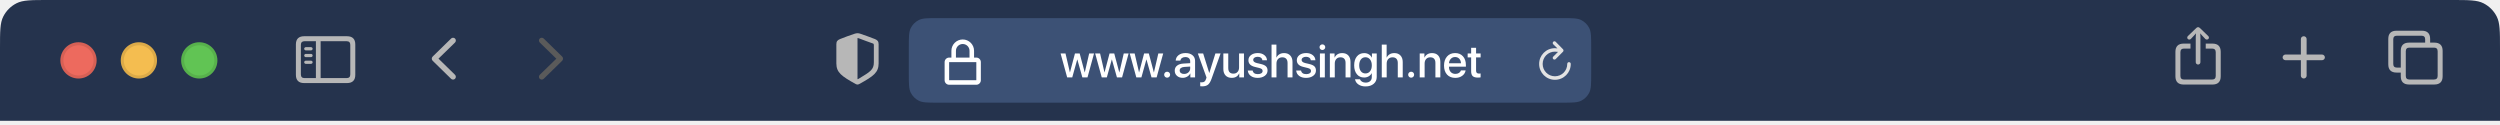
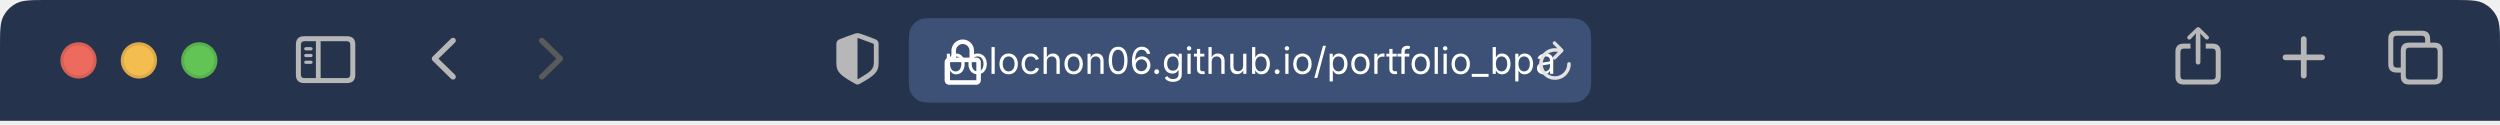
<svg xmlns="http://www.w3.org/2000/svg" width="644" height="32" viewBox="0 0 644 32" fill="none">
  <g clip-path="url(#clip0)">
    <path d="M0 12.444C0 8.088 0 5.91 0.848 4.247C1.593 2.783 2.783 1.593 4.247 0.848C5.91 0 8.088 0 12.444 0H631.555C635.911 0 638.089 0 639.753 0.848C641.217 1.593 642.407 2.783 643.152 4.247C644 5.91 644 8.088 644 12.444V31.111H0V12.444Z" fill="#25334D" />
    <g clip-path="url(#clip1)">
      <path d="M566.229 16.624C566.557 16.624 566.828 16.353 566.828 16.03V9.541L566.783 8.587L567.176 9.058L568.079 10.019C568.182 10.135 568.33 10.193 568.478 10.193C568.775 10.193 569.02 9.98 569.02 9.677C569.02 9.516 568.955 9.4 568.846 9.29L566.686 7.206C566.532 7.052 566.383 7 566.229 7C566.067 7 565.926 7.052 565.771 7.206L563.605 9.29C563.496 9.4 563.431 9.516 563.431 9.677C563.431 9.98 563.67 10.193 563.966 10.193C564.114 10.193 564.269 10.135 564.372 10.019L565.275 9.058L565.674 8.58L565.623 9.541V16.03C565.623 16.353 565.893 16.624 566.229 16.624ZM562.509 21.778H569.935C571.334 21.778 572.056 21.055 572.056 19.675V13.334C572.056 11.954 571.334 11.231 569.935 11.231H568.195V12.515H569.851C570.438 12.515 570.773 12.825 570.773 13.444V19.559C570.773 20.178 570.438 20.488 569.851 20.488H562.593C562 20.488 561.672 20.178 561.672 19.559V13.444C561.672 12.825 562 12.515 562.593 12.515H564.269V11.231H562.509C561.117 11.231 560.389 11.947 560.389 13.334V19.675C560.389 21.055 561.117 21.778 562.509 21.778Z" fill="#B7B7B7" />
      <path d="M593.444 20.222C593.854 20.222 594.186 19.89 594.186 19.512V15.507H598.154C598.551 15.507 598.889 15.181 598.889 14.778C598.889 14.381 598.551 14.049 598.154 14.049H594.186V10.043C594.186 9.66 593.854 9.333 593.444 9.333C593.041 9.333 592.703 9.66 592.703 10.043V14.049H588.735C588.351 14.049 588 14.381 588 14.778C588 15.181 588.351 15.507 588.735 15.507H592.703V19.512C592.703 19.89 593.041 20.222 593.444 20.222Z" fill="#B7B7B7" />
      <path d="M617.344 18.694H618.44V19.668C618.44 21.047 619.169 21.77 620.562 21.77H627.101C628.493 21.77 629.222 21.047 629.222 19.668V13.083C629.222 11.703 628.493 10.981 627.101 10.981H626.004V10.014C626.004 8.634 625.276 7.912 623.883 7.912H617.344C615.944 7.912 615.222 8.634 615.222 10.014V16.591C615.222 17.978 615.944 18.694 617.344 18.694ZM617.428 17.41C616.834 17.41 616.505 17.101 616.505 16.475V10.13C616.505 9.504 616.834 9.201 617.428 9.201H623.799C624.386 9.201 624.721 9.504 624.721 10.13V10.981H620.562C619.169 10.981 618.44 11.703 618.44 13.083V17.41H617.428ZM620.645 20.48C620.052 20.48 619.73 20.171 619.73 19.551V13.2C619.73 12.58 620.052 12.271 620.645 12.271H627.017C627.61 12.271 627.939 12.58 627.939 13.2V19.551C627.939 20.171 627.61 20.48 627.017 20.48H620.645Z" fill="#B7B7B7" />
    </g>
    <g clip-path="url(#clip2)">
      <path d="M78.346 21.4H89.393C90.794 21.4 91.523 20.677 91.523 19.295V11.438C91.523 10.056 90.794 9.333 89.393 9.333H78.346C76.952 9.333 76.222 10.05 76.222 11.438V19.295C76.222 20.677 76.952 21.4 78.346 21.4ZM78.43 20.115C77.836 20.115 77.507 19.805 77.507 19.179V11.554C77.507 10.928 77.836 10.618 78.43 10.618H81.374V20.115H78.43ZM89.309 10.618C89.903 10.618 90.232 10.928 90.232 11.554V19.179C90.232 19.805 89.903 20.115 89.309 20.115H82.594V10.618H89.309ZM80.109 12.981C80.341 12.981 80.535 12.781 80.535 12.562C80.535 12.342 80.341 12.148 80.109 12.148H78.785C78.553 12.148 78.359 12.342 78.359 12.562C78.359 12.781 78.553 12.981 78.785 12.981H80.109ZM80.109 14.718C80.341 14.718 80.535 14.524 80.535 14.298C80.535 14.079 80.341 13.885 80.109 13.885H78.785C78.553 13.885 78.359 14.079 78.359 14.298C78.359 14.524 78.553 14.718 78.785 14.718H80.109ZM80.109 16.448C80.341 16.448 80.535 16.261 80.535 16.035C80.535 15.815 80.341 15.628 80.109 15.628H78.785C78.553 15.628 78.359 15.815 78.359 16.035C78.359 16.261 78.553 16.448 78.785 16.448H80.109Z" fill="#B7B7B7" />
      <path d="M116.199 20.295L111.471 15.671C111.307 15.507 111.222 15.325 111.222 15.112C111.222 14.899 111.307 14.705 111.477 14.547L116.205 9.929C116.339 9.795 116.509 9.722 116.703 9.722C117.11 9.722 117.426 10.038 117.426 10.439C117.426 10.634 117.347 10.822 117.207 10.962L112.954 15.106L117.207 19.262C117.347 19.402 117.426 19.584 117.426 19.785C117.426 20.186 117.11 20.502 116.703 20.502C116.509 20.502 116.339 20.429 116.199 20.295Z" fill="#B7B7B7" />
      <path d="M139.556 20.502C139.757 20.502 139.921 20.429 140.061 20.295L144.788 15.677C144.952 15.507 145.037 15.331 145.037 15.112C145.037 14.899 144.958 14.711 144.788 14.553L140.061 9.929C139.921 9.795 139.757 9.722 139.556 9.722C139.149 9.722 138.833 10.038 138.833 10.439C138.833 10.634 138.918 10.822 139.052 10.962L143.312 15.118L139.052 19.262C138.912 19.408 138.833 19.584 138.833 19.785C138.833 20.186 139.149 20.502 139.556 20.502Z" fill="#5A5A5A" />
    </g>
    <g clip-path="url(#clip3)">
      <circle cx="20.222" cy="15.556" r="4.667" fill="#ED6A5E" />
      <circle cx="20.222" cy="15.556" r="4.278" stroke="black" stroke-opacity="0.1" stroke-width="0.778" />
      <circle cx="35.778" cy="15.556" r="4.667" fill="#F4BD50" />
      <circle cx="35.778" cy="15.556" r="4.278" stroke="black" stroke-opacity="0.1" stroke-width="0.778" />
      <circle cx="51.333" cy="15.556" r="4.667" fill="#61C454" />
      <circle cx="51.333" cy="15.556" r="4.278" stroke="black" stroke-opacity="0.1" stroke-width="0.778" />
    </g>
    <path d="M220.889 21.778C221.005 21.778 221.178 21.739 221.339 21.648C225.046 19.614 226.333 18.672 226.333 16.307V11.401C226.333 10.622 226.031 10.342 225.387 10.063C224.673 9.758 222.272 8.913 221.571 8.672C221.359 8.601 221.108 8.556 220.889 8.556C220.67 8.556 220.419 8.614 220.207 8.672C219.505 8.874 217.105 9.764 216.39 10.063C215.747 10.336 215.444 10.622 215.444 11.401V16.307C215.444 18.672 216.738 19.601 220.432 21.648C220.599 21.739 220.773 21.778 220.889 21.778ZM221.236 9.868C222.079 10.206 223.914 10.862 224.879 11.207C225.059 11.278 225.104 11.375 225.104 11.609V16.067C225.104 17.97 224.158 18.484 221.256 20.251C221.075 20.361 220.985 20.4 220.895 20.4V9.797C220.985 9.797 221.082 9.816 221.236 9.868Z" fill="#B7B7B7" />
    <g clip-path="url(#clip4)">
      <path d="M234.111 12.133C234.111 9.52 234.111 8.213 234.62 7.215C235.067 6.337 235.781 5.623 236.659 5.175C237.657 4.667 238.964 4.667 241.578 4.667H402.422C405.036 4.667 406.343 4.667 407.341 5.175C408.219 5.623 408.933 6.337 409.38 7.215C409.889 8.213 409.889 9.52 409.889 12.133V18.978C409.889 21.591 409.889 22.898 409.38 23.896C408.933 24.774 408.219 25.488 407.341 25.936C406.343 26.444 405.036 26.444 402.422 26.444H241.578C238.964 26.444 237.657 26.444 236.659 25.936C235.781 25.488 235.067 24.774 234.62 23.896C234.111 22.898 234.111 21.591 234.111 18.978V12.133Z" fill="#3C5175" />
-       <path d="M281.823 13.78L280.136 19.945H278.817L277.523 15.327H277.493L276.21 19.945H274.903L273.21 13.78H274.476L275.601 18.632H275.624L276.907 13.78H278.126L279.415 18.632H279.444L280.569 13.78H281.823ZM290.73 13.78L289.042 19.945H287.724L286.429 15.327H286.399L285.116 19.945H283.81L282.116 13.78H283.382L284.507 18.632H284.53L285.814 13.78H287.032L288.321 18.632H288.351L289.476 13.78H290.73ZM299.636 13.78L297.948 19.945H296.63L295.335 15.327H295.306L294.023 19.945H292.716L291.023 13.78H292.288L293.413 18.632H293.437L294.72 13.78H295.939L297.228 18.632H297.257L298.382 13.78H299.636ZM301.2 19.786C301.052 19.935 300.87 20.009 300.655 20.009C300.441 20.009 300.259 19.935 300.11 19.786C299.962 19.638 299.888 19.456 299.888 19.241C299.888 19.026 299.962 18.845 300.11 18.696C300.259 18.548 300.441 18.474 300.655 18.474C300.87 18.474 301.052 18.548 301.2 18.696C301.349 18.845 301.423 19.026 301.423 19.241C301.423 19.456 301.349 19.638 301.2 19.786ZM305.015 19.048C305.46 19.048 305.833 18.913 306.134 18.644C306.439 18.37 306.591 18.034 306.591 17.636V17.149L305.073 17.243C304.694 17.271 304.401 17.364 304.194 17.524C303.991 17.681 303.89 17.892 303.89 18.157C303.89 18.427 303.991 18.644 304.194 18.808C304.401 18.968 304.675 19.048 305.015 19.048ZM304.663 20.05C304.058 20.05 303.564 19.878 303.181 19.534C302.802 19.191 302.612 18.743 302.612 18.192C302.612 17.653 302.812 17.226 303.21 16.909C303.608 16.589 304.173 16.409 304.903 16.37L306.591 16.271V15.796C306.591 15.452 306.482 15.185 306.263 14.993C306.044 14.798 305.741 14.7 305.355 14.7C304.995 14.7 304.702 14.78 304.476 14.941C304.253 15.101 304.112 15.321 304.054 15.603H302.858C302.894 15.032 303.14 14.568 303.597 14.208C304.054 13.849 304.655 13.669 305.401 13.669C306.148 13.669 306.741 13.853 307.183 14.22C307.628 14.587 307.851 15.079 307.851 15.696V19.945H306.638V18.931H306.608C306.433 19.271 306.165 19.542 305.806 19.745C305.45 19.948 305.069 20.05 304.663 20.05ZM309.691 22.241C309.452 22.241 309.28 22.232 309.175 22.212V21.187C309.237 21.202 309.374 21.21 309.585 21.21C309.882 21.21 310.114 21.142 310.282 21.005C310.45 20.872 310.583 20.648 310.681 20.331C310.681 20.327 310.7 20.263 310.739 20.138L310.792 19.95L308.566 13.78H309.937L311.501 18.796H311.519L313.083 13.78H314.419L312.105 20.267C311.843 21.013 311.536 21.528 311.185 21.814C310.833 22.099 310.335 22.241 309.691 22.241ZM320.448 13.78V19.945H319.235V18.901H319.206C318.851 19.671 318.214 20.056 317.296 20.056C316.624 20.056 316.095 19.853 315.708 19.446C315.325 19.036 315.134 18.478 315.134 17.771V13.78H316.399V17.524C316.399 17.997 316.511 18.357 316.733 18.603C316.956 18.845 317.284 18.966 317.718 18.966C318.171 18.966 318.528 18.821 318.79 18.532C319.052 18.243 319.183 17.857 319.183 17.372V13.78H320.448ZM321.591 15.527C321.591 14.976 321.814 14.528 322.259 14.185C322.704 13.841 323.286 13.669 324.005 13.669C324.689 13.669 325.249 13.843 325.687 14.191C326.128 14.534 326.358 14.982 326.378 15.532H325.189C325.157 15.251 325.034 15.03 324.819 14.87C324.605 14.71 324.321 14.63 323.97 14.63C323.626 14.63 323.349 14.706 323.138 14.858C322.931 15.011 322.827 15.208 322.827 15.45C322.827 15.825 323.142 16.091 323.771 16.247L324.808 16.487C325.429 16.636 325.868 16.839 326.126 17.097C326.388 17.351 326.519 17.706 326.519 18.163C326.519 18.726 326.28 19.183 325.804 19.534C325.331 19.886 324.716 20.062 323.958 20.062C323.235 20.062 322.646 19.89 322.189 19.546C321.735 19.202 321.483 18.745 321.433 18.175H322.687C322.737 18.472 322.876 18.7 323.103 18.86C323.329 19.017 323.634 19.095 324.017 19.095C324.396 19.095 324.694 19.023 324.913 18.878C325.136 18.73 325.247 18.53 325.247 18.28C325.247 18.081 325.181 17.923 325.048 17.806C324.915 17.689 324.689 17.589 324.368 17.507L323.267 17.237C322.149 16.968 321.591 16.398 321.591 15.527ZM327.55 19.945V11.489H328.804V14.812H328.833C329.005 14.448 329.257 14.169 329.589 13.974C329.921 13.774 330.319 13.675 330.784 13.675C331.456 13.675 331.983 13.882 332.366 14.296C332.753 14.71 332.946 15.269 332.946 15.972V19.945H331.675V16.218C331.675 15.757 331.56 15.399 331.329 15.146C331.103 14.892 330.769 14.765 330.327 14.765C329.862 14.765 329.493 14.913 329.22 15.21C328.95 15.503 328.816 15.894 328.816 16.382V19.945H327.55ZM334.06 15.527C334.06 14.976 334.282 14.528 334.728 14.185C335.173 13.841 335.755 13.669 336.474 13.669C337.157 13.669 337.718 13.843 338.155 14.191C338.597 14.534 338.827 14.982 338.847 15.532H337.657C337.626 15.251 337.503 15.03 337.288 14.87C337.073 14.71 336.79 14.63 336.439 14.63C336.095 14.63 335.817 14.706 335.607 14.858C335.399 15.011 335.296 15.208 335.296 15.45C335.296 15.825 335.61 16.091 336.239 16.247L337.276 16.487C337.898 16.636 338.337 16.839 338.595 17.097C338.857 17.351 338.987 17.706 338.987 18.163C338.987 18.726 338.749 19.183 338.273 19.534C337.8 19.886 337.185 20.062 336.427 20.062C335.704 20.062 335.114 19.89 334.657 19.546C334.204 19.202 333.952 18.745 333.901 18.175H335.155C335.206 18.472 335.345 18.7 335.571 18.86C335.798 19.017 336.103 19.095 336.485 19.095C336.864 19.095 337.163 19.023 337.382 18.878C337.605 18.73 337.716 18.53 337.716 18.28C337.716 18.081 337.649 17.923 337.517 17.806C337.384 17.689 337.157 17.589 336.837 17.507L335.735 17.237C334.618 16.968 334.06 16.398 334.06 15.527ZM340.013 19.945V13.78H341.278V19.945H340.013ZM341.167 12.667C341.023 12.808 340.849 12.878 340.646 12.878C340.442 12.878 340.269 12.808 340.124 12.667C339.983 12.527 339.913 12.357 339.913 12.157C339.913 11.954 339.983 11.782 340.124 11.642C340.269 11.501 340.442 11.431 340.646 11.431C340.853 11.431 341.026 11.501 341.167 11.642C341.312 11.782 341.384 11.954 341.384 12.157C341.384 12.357 341.312 12.527 341.167 12.667ZM342.573 19.945V13.78H343.78V14.812H343.81C343.982 14.452 344.232 14.173 344.56 13.974C344.888 13.774 345.284 13.675 345.749 13.675C346.425 13.675 346.95 13.878 347.325 14.284C347.7 14.687 347.888 15.243 347.888 15.954V19.945H346.616V16.2C346.616 15.732 346.505 15.376 346.282 15.134C346.064 14.888 345.737 14.765 345.304 14.765C344.858 14.765 344.503 14.909 344.237 15.198C343.972 15.487 343.839 15.872 343.839 16.353V19.945H342.573ZM351.737 18.919C352.233 18.919 352.63 18.732 352.927 18.357C353.228 17.982 353.378 17.478 353.378 16.845C353.378 16.212 353.228 15.704 352.927 15.321C352.63 14.939 352.233 14.747 351.737 14.747C351.249 14.747 350.858 14.937 350.566 15.316C350.276 15.694 350.132 16.204 350.132 16.845C350.132 17.485 350.276 17.991 350.566 18.362C350.858 18.733 351.249 18.919 351.737 18.919ZM351.749 22.265C351.03 22.265 350.421 22.093 349.921 21.749C349.425 21.405 349.138 20.964 349.06 20.425H350.331C350.421 20.683 350.597 20.89 350.858 21.046C351.124 21.202 351.437 21.28 351.796 21.28C352.284 21.28 352.669 21.151 352.95 20.894C353.232 20.64 353.372 20.3 353.372 19.874V18.86H353.349C353.173 19.2 352.911 19.47 352.564 19.669C352.22 19.868 351.831 19.968 351.398 19.968C350.62 19.968 349.999 19.687 349.534 19.124C349.069 18.558 348.837 17.796 348.837 16.839C348.837 15.87 349.069 15.103 349.534 14.536C350.003 13.966 350.634 13.681 351.427 13.681C351.86 13.681 352.249 13.784 352.593 13.991C352.937 14.194 353.202 14.476 353.39 14.835H353.413V13.78H354.644V19.833C354.644 20.567 354.38 21.155 353.853 21.597C353.329 22.042 352.628 22.265 351.749 22.265ZM355.944 19.945V11.489H357.198V14.812H357.228C357.399 14.448 357.651 14.169 357.983 13.974C358.316 13.774 358.714 13.675 359.179 13.675C359.851 13.675 360.378 13.882 360.761 14.296C361.148 14.71 361.341 15.269 361.341 15.972V19.945H360.069V16.218C360.069 15.757 359.954 15.399 359.724 15.146C359.497 14.892 359.163 14.765 358.722 14.765C358.257 14.765 357.888 14.913 357.614 15.21C357.345 15.503 357.21 15.894 357.21 16.382V19.945H355.944ZM364.06 19.786C363.911 19.935 363.73 20.009 363.515 20.009C363.3 20.009 363.118 19.935 362.97 19.786C362.821 19.638 362.747 19.456 362.747 19.241C362.747 19.026 362.821 18.845 362.97 18.696C363.118 18.548 363.3 18.474 363.515 18.474C363.73 18.474 363.911 18.548 364.06 18.696C364.208 18.845 364.282 19.026 364.282 19.241C364.282 19.456 364.208 19.638 364.06 19.786ZM365.718 19.945V13.78H366.925V14.812H366.954C367.126 14.452 367.376 14.173 367.704 13.974C368.032 13.774 368.429 13.675 368.894 13.675C369.569 13.675 370.095 13.878 370.47 14.284C370.845 14.687 371.032 15.243 371.032 15.954V19.945H369.761V16.2C369.761 15.732 369.649 15.376 369.427 15.134C369.208 14.888 368.882 14.765 368.448 14.765C368.003 14.765 367.648 14.909 367.382 15.198C367.116 15.487 366.983 15.872 366.983 16.353V19.945H365.718ZM375.907 15.134C375.63 14.837 375.273 14.689 374.835 14.689C374.398 14.689 374.034 14.839 373.745 15.14C373.456 15.437 373.296 15.821 373.265 16.294H376.347C376.331 15.818 376.185 15.431 375.907 15.134ZM376.341 18.134H377.542C377.452 18.7 377.163 19.163 376.675 19.523C376.187 19.882 375.591 20.062 374.888 20.062C373.985 20.062 373.274 19.778 372.755 19.212C372.239 18.642 371.982 17.868 371.982 16.892C371.982 15.923 372.239 15.144 372.755 14.554C373.274 13.964 373.968 13.669 374.835 13.669C375.687 13.669 376.362 13.948 376.862 14.507C377.362 15.062 377.612 15.808 377.612 16.745V17.179H373.259V17.255C373.259 17.794 373.409 18.226 373.71 18.55C374.011 18.874 374.413 19.036 374.917 19.036C375.273 19.036 375.577 18.954 375.831 18.79C376.085 18.626 376.255 18.407 376.341 18.134ZM378.966 12.321H380.237V13.78H381.409V14.782H380.237V18.181C380.237 18.446 380.298 18.642 380.419 18.767C380.54 18.892 380.73 18.954 380.987 18.954C381.175 18.954 381.314 18.945 381.403 18.925V19.927C381.247 19.966 381.013 19.985 380.7 19.985C380.079 19.985 379.634 19.858 379.364 19.605C379.099 19.347 378.966 18.919 378.966 18.321V14.782H378.069V13.78H378.966V12.321Z" fill="white" />
+       <text x="322" y="15.6" font-family="system-ui, -apple-system, sans-serif" font-size="9.5" fill="white" text-anchor="middle" dominant-baseline="middle">polochon06.github.io/portfolio_bpa</text>
      <g clip-path="url(#clip5)">
        <path d="M400.423 15.347C400.556 15.347 400.66 15.306 400.742 15.22L402.611 13.338C402.711 13.237 402.757 13.128 402.757 13C402.757 12.877 402.707 12.759 402.611 12.668L400.742 10.767C400.66 10.676 400.556 10.631 400.423 10.631C400.177 10.631 399.981 10.836 399.981 11.086C399.981 11.209 400.027 11.31 400.104 11.396L401.194 12.463C400.979 12.431 400.761 12.412 400.542 12.412C398.286 12.412 396.481 14.217 396.481 16.478C396.481 18.738 398.3 20.556 400.556 20.556C402.816 20.556 404.63 18.738 404.63 16.478C404.63 16.204 404.438 16.008 404.165 16.008C403.901 16.008 403.723 16.204 403.723 16.478C403.723 18.237 402.315 19.649 400.556 19.649C398.801 19.649 397.388 18.237 397.388 16.478C397.388 14.705 398.787 13.301 400.542 13.301C400.838 13.301 401.112 13.324 401.353 13.365L400.109 14.595C400.027 14.678 399.981 14.778 399.981 14.901C399.981 15.151 400.177 15.347 400.423 15.347Z" fill="#E3E3E3" />
      </g>
      <path d="M248 10.167C246.392 10.167 245.083 11.475 245.083 13.083V14.833H244.5C243.857 14.833 243.333 15.357 243.333 16V20.667C243.333 21.31 243.857 21.833 244.5 21.833H251.5C252.143 21.833 252.667 21.31 252.667 20.667V16C252.667 15.357 252.143 14.833 251.5 14.833H250.917V13.083C250.917 11.475 249.608 10.167 248 10.167ZM251.5 16L251.501 20.667H244.5V16H251.5ZM246.25 14.833V13.083C246.25 12.118 247.035 11.333 248 11.333C248.965 11.333 249.75 12.118 249.75 13.083V14.833H246.25Z" fill="white" />
    </g>
  </g>
  <defs>
    <clipPath id="clip0">
      <rect width="644" height="31.111" fill="white" />
    </clipPath>
    <clipPath id="clip1">
      <rect width="74.667" height="18.667" fill="white" transform="translate(556.889 5.44446)" />
    </clipPath>
    <clipPath id="clip2">
      <rect width="76.222" height="18.667" fill="white" transform="translate(74.6666 5.44446)" />
    </clipPath>
    <clipPath id="clip3">
      <rect width="40.444" height="9.333" fill="white" transform="translate(15.5555 10.8889)" />
    </clipPath>
    <clipPath id="clip4">
      <rect width="175.778" height="21.778" fill="white" transform="translate(234.111 4.66663)" />
    </clipPath>
    <clipPath id="clip5">
      <rect width="10.111" height="10.889" fill="white" transform="translate(395.5 10.1111)" />
    </clipPath>
  </defs>
</svg>
